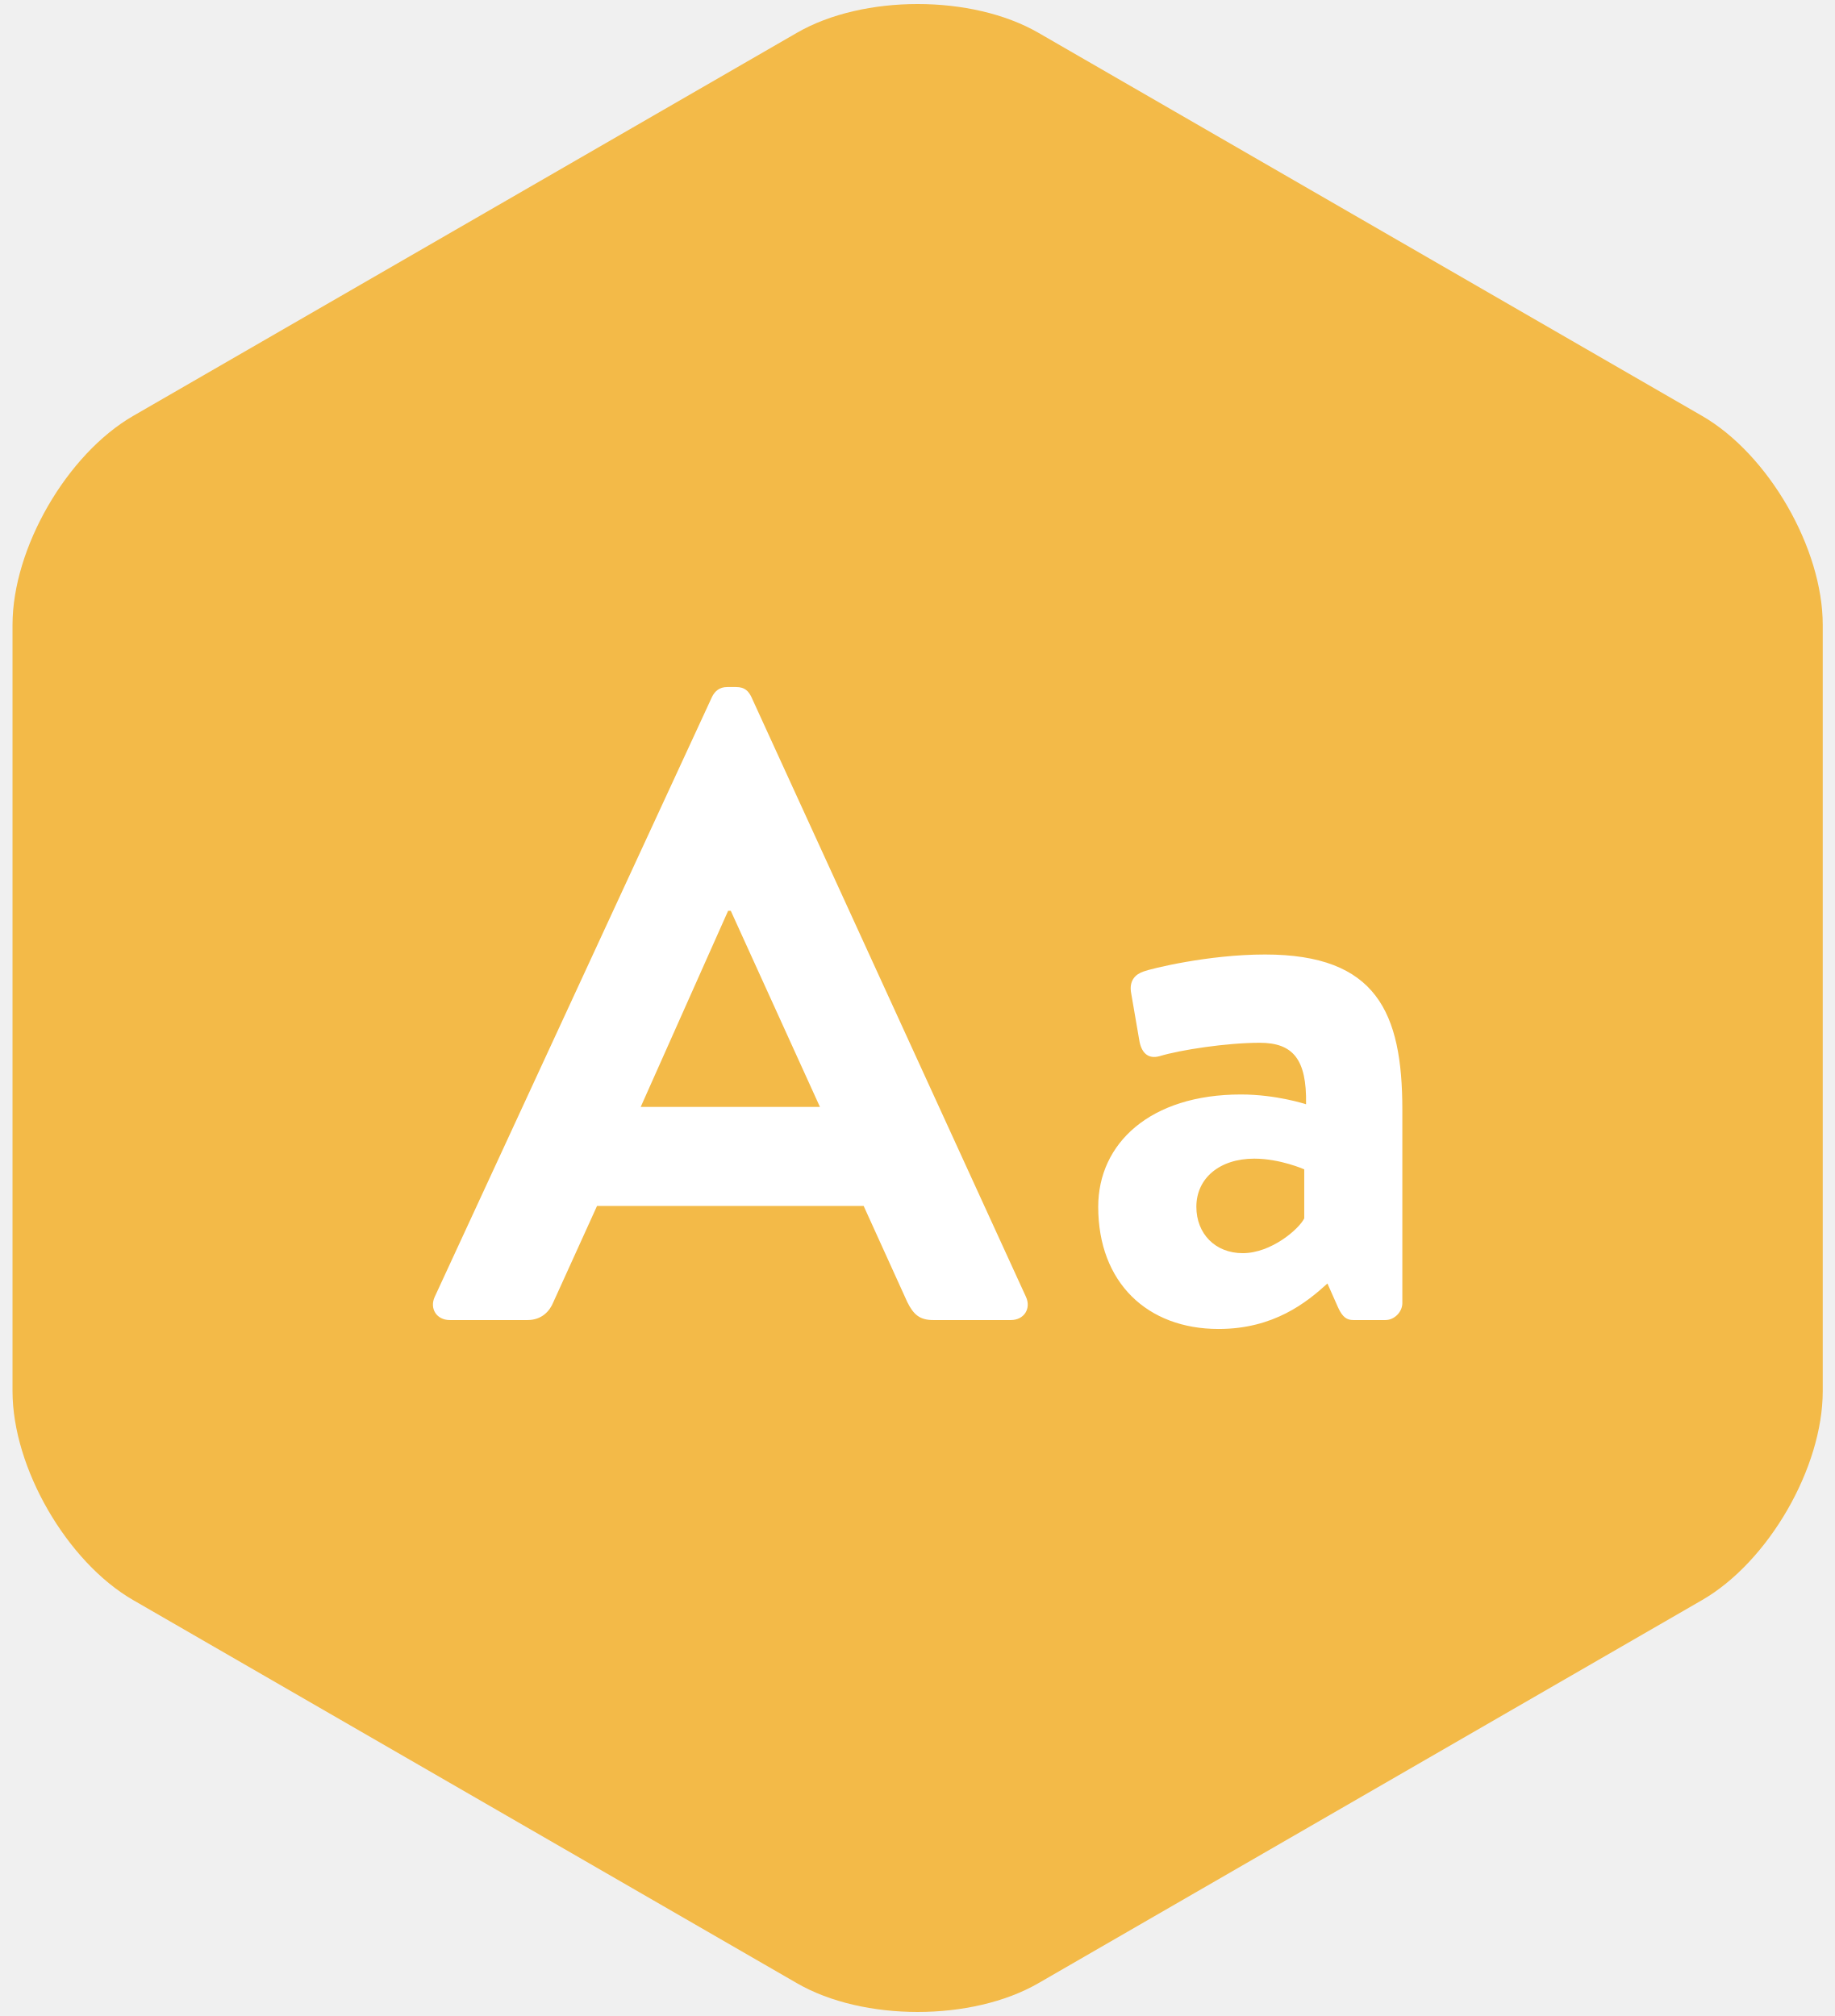
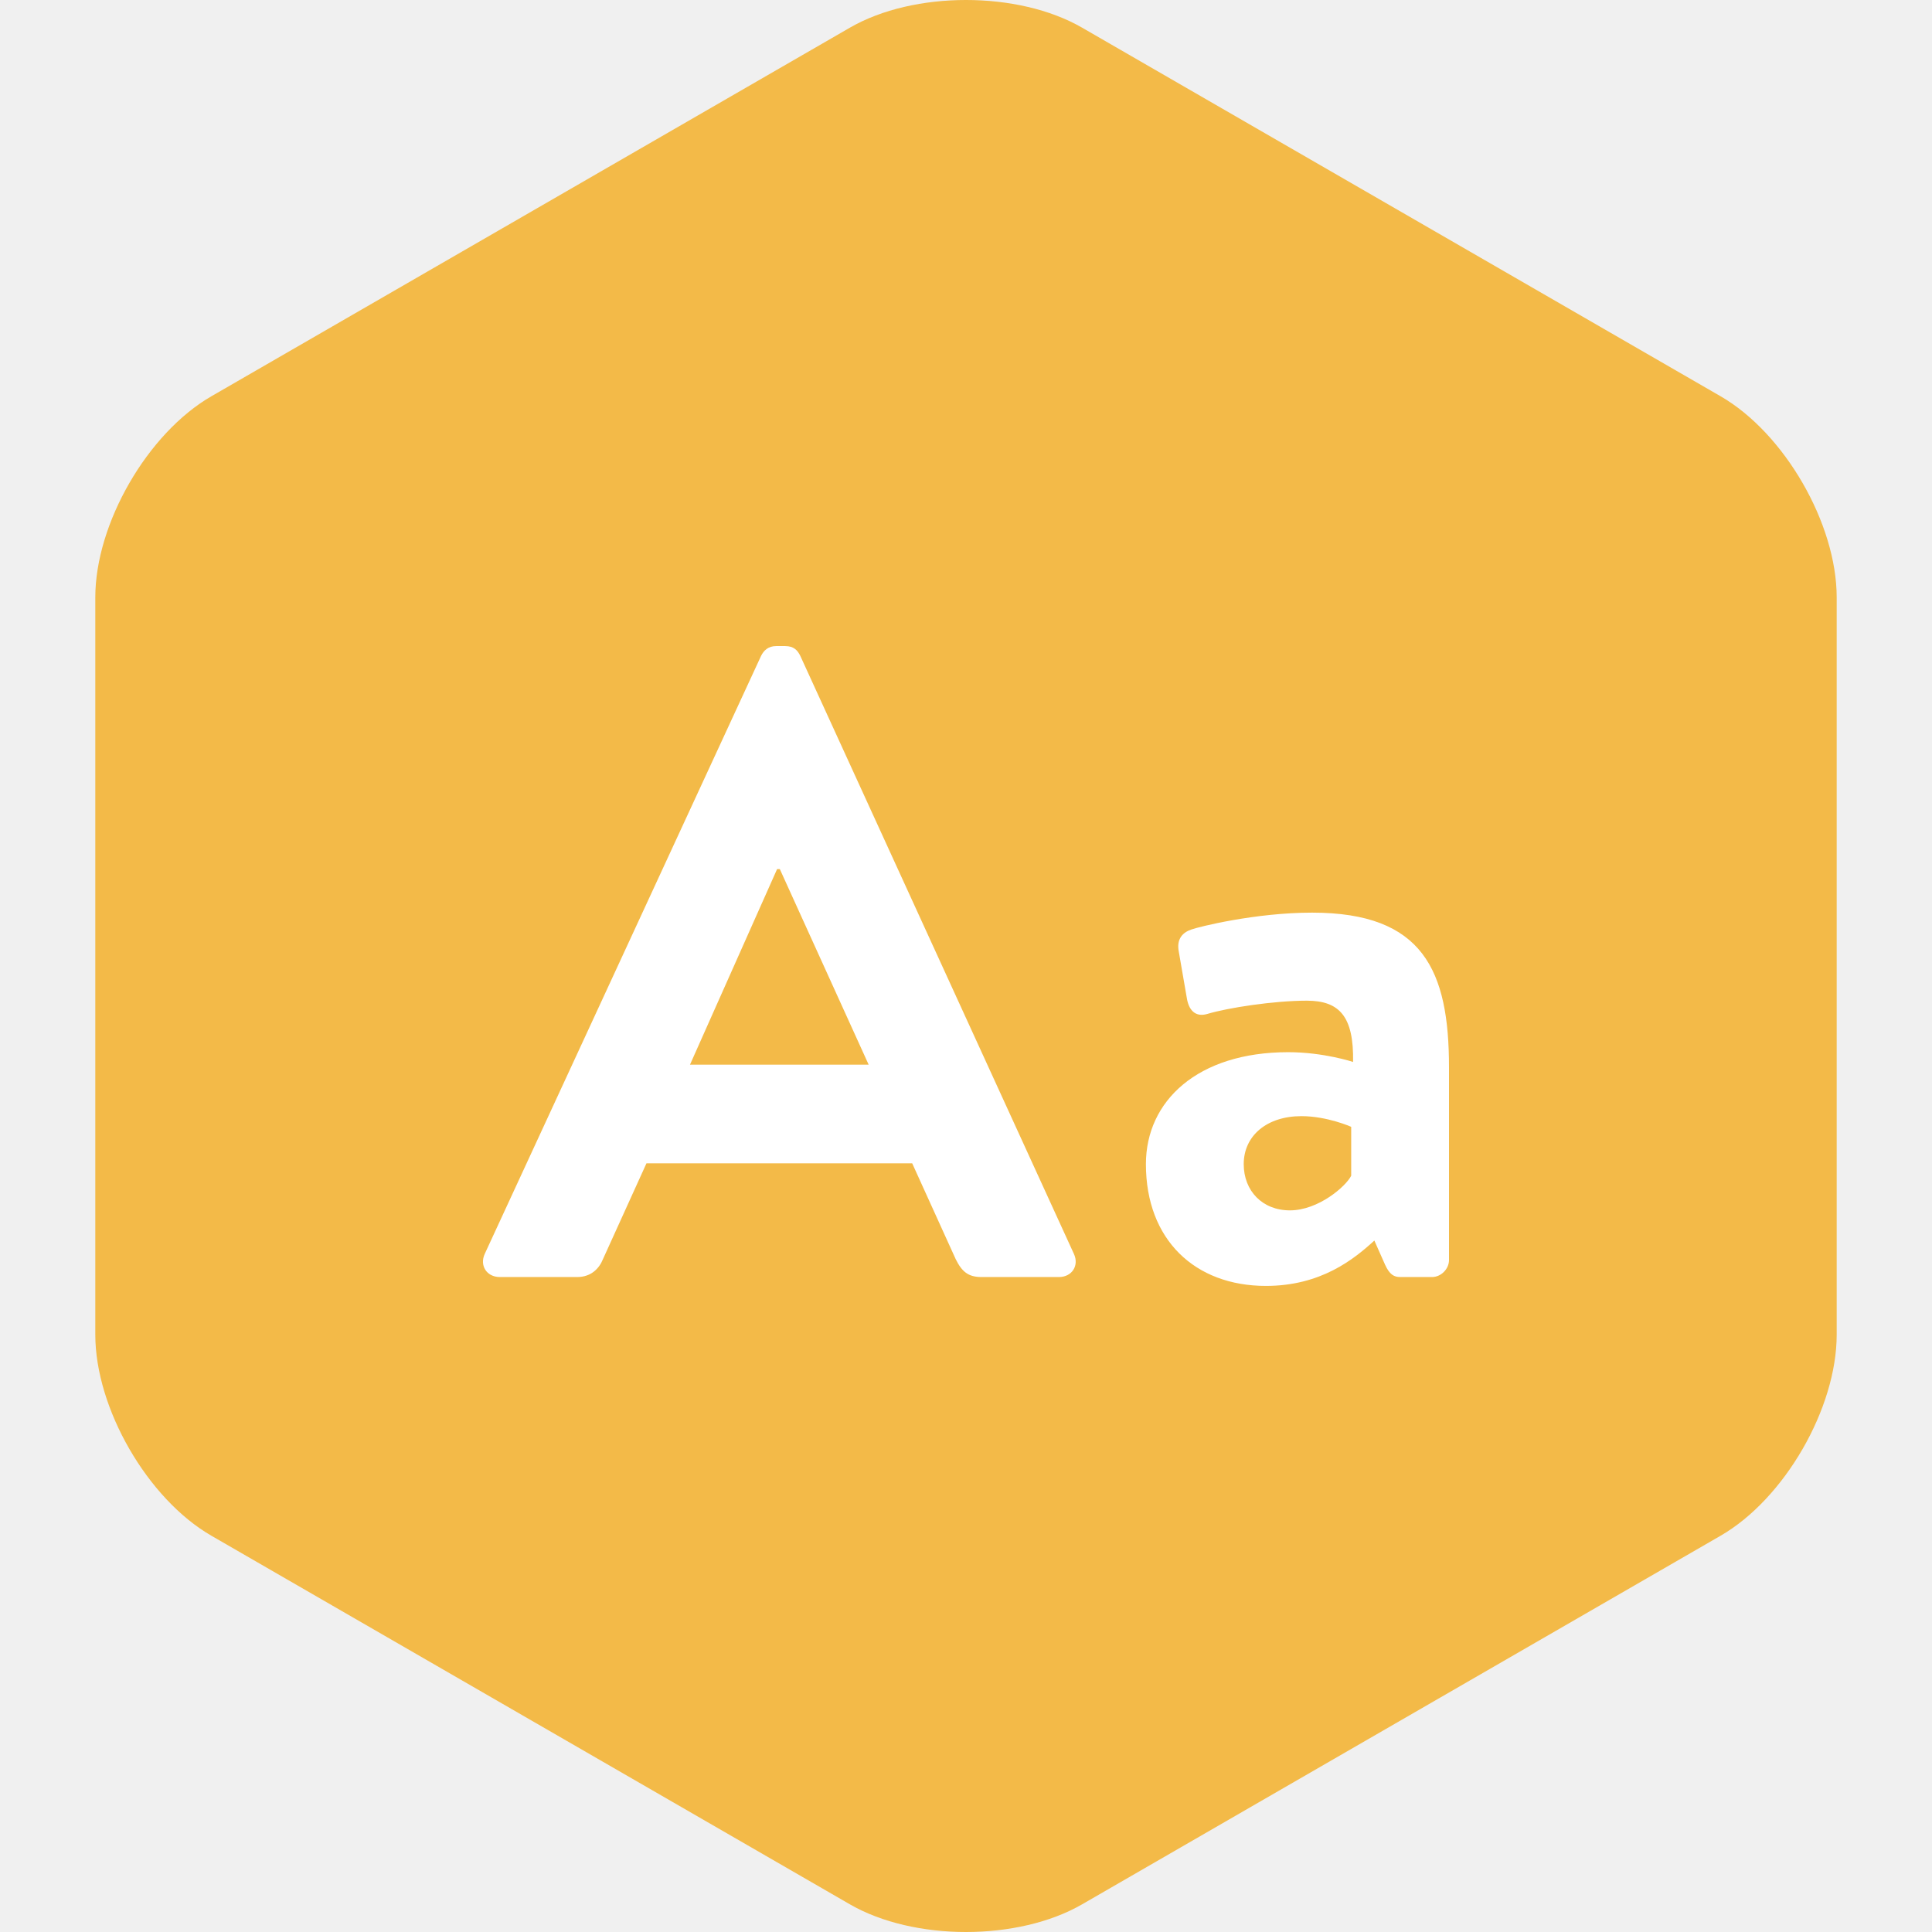
- <svg xmlns="http://www.w3.org/2000/svg" version="1.1" id="gr_x5F_icon11_x5F_typogrify" x="0px" y="0px" width="455px" height="500px" viewBox="0 0 455 500" enable-background="new 0 0 455 500" xml:space="preserve">
-   <path id="gr_70_" fill="#F3BA48" d="M451.96,345.021c0,19.005-13.457,42.328-29.924,51.83l-164.573,95.021  c-16.467,9.503-43.395,9.503-59.848,0L33.028,396.852c-16.453-9.502-29.924-32.825-29.924-51.83V154.979  c0-19.004,13.471-42.328,29.924-51.83L197.615,8.126c16.453-9.502,43.381-9.502,59.848,0l164.573,95.022  c16.467,9.502,29.924,32.826,29.924,51.83V345.021z" />
-   <path fill="#FFFFFF" d="M186.291,172.822c-0.661-1.323-1.552-2.429-3.766-2.429h-2.214c-1.984,0-3.091,1.106-3.752,2.429  l-68.77,148.823c-1.322,2.875,0.445,5.75,3.752,5.75h19.248c3.536,0,5.52-2.214,6.411-4.428l10.838-23.877h66.11l10.838,23.877  c1.539,3.091,3.092,4.428,6.412,4.428h19.233c3.32,0,5.089-2.875,3.766-5.75L186.291,172.822z M158.864,274.538l21.677-48.645h0.661  l22.109,48.645H158.864z M313.666,236.732c-14.146,0-28.304,3.537-30.072,4.198c-1.984,0.662-3.753,2.214-3.091,5.534l1.984,11.5  c0.445,2.874,1.997,4.858,5.088,3.968c5.089-1.539,16.588-3.307,24.768-3.307s11.716,3.981,11.5,15.252c0,0-7.302-2.43-16.143-2.43  c-22.555,0-35.391,12.161-35.391,27.858c0,18.802,12.175,30.302,29.856,30.302c13.714,0,21.893-6.641,26.981-11.283l2.646,5.966  c1.106,2.442,2.214,3.104,3.766,3.104h7.964c2.213,0,4.197-1.998,4.197-4.212v-47.983  C347.72,251.107,341.309,236.732,313.666,236.732z M323.397,302.181c-1.322,2.659-8.18,8.625-15.252,8.625  c-6.856,0-11.5-4.858-11.5-11.5c0-7.072,5.75-11.944,14.361-11.944c6.425,0,12.391,2.658,12.391,2.658V302.181z" />
+ <svg xmlns="http://www.w3.org/2000/svg" version="1.1" id="gr_x5F_icon11_x5F_typogrify" x="0px" y="0px" width="250px" height="250px" viewBox="0 0 250 250" enable-background="new 0 0 250 250" xml:space="preserve">
+   <g id="gr_x5F_big_11_">
+     <path id="gr_85_" fill="#F3BA48" d="M237.667,172.701c0,9.541-6.758,21.25-15.02,26.021l-82.628,47.7   c-8.262,4.771-21.777,4.771-30.039,0l-82.628-47.7c-8.262-4.771-15.02-16.479-15.02-26.021V77.299   c0-9.541,6.758-21.25,15.02-26.021l82.628-47.7c8.262-4.771,21.777-4.771,30.039,0l82.628,47.7   c8.262,4.771,15.02,16.48,15.02,26.021V172.701z" />
+     <g>
+       <path fill="#FFFFFF" d="M62.724,162.256l35.763-77.393c0.342-0.688,0.918-1.26,1.953-1.26h1.162c1.143,0,1.611,0.571,1.953,1.26    l35.41,77.393c0.693,1.494-0.234,2.993-1.953,2.993h-10c-1.729,0-2.539-0.698-3.34-2.305l-5.635-12.412H83.652l-5.635,12.412    c-0.459,1.152-1.494,2.305-3.33,2.305h-10C62.958,165.249,62.04,163.75,62.724,162.256z M112.402,137.764l-11.494-25.303h-0.352    l-11.27,25.303H112.402z" />
+       <path fill="#FFFFFF" d="M166.689,136.152c4.6,0,8.398,1.265,8.398,1.265c0.107-5.859-1.738-7.93-5.986-7.93    c-4.258,0-10.234,0.918-12.881,1.719c-1.602,0.464-2.412-0.571-2.646-2.065l-1.035-5.977c-0.342-1.729,0.576-2.534,1.611-2.881    c0.918-0.342,8.281-2.188,15.635-2.188c14.375,0,17.715,7.48,17.715,20.01v24.951c0,1.152-1.035,2.192-2.188,2.192h-4.141    c-0.801,0-1.377-0.342-1.953-1.616l-1.377-3.105c-2.646,2.417-6.904,5.869-14.033,5.869c-9.189,0-15.527-5.977-15.527-15.757    C148.281,142.476,154.961,136.152,166.689,136.152z M166.914,156.621c3.682,0,7.246-3.105,7.93-4.482v-6.328    c0,0-3.096-1.382-6.436-1.382c-4.482,0-7.471,2.534-7.471,6.211C160.938,154.097,163.35,156.621,166.914,156.621z" />
+     </g>
+   </g>
</svg>
